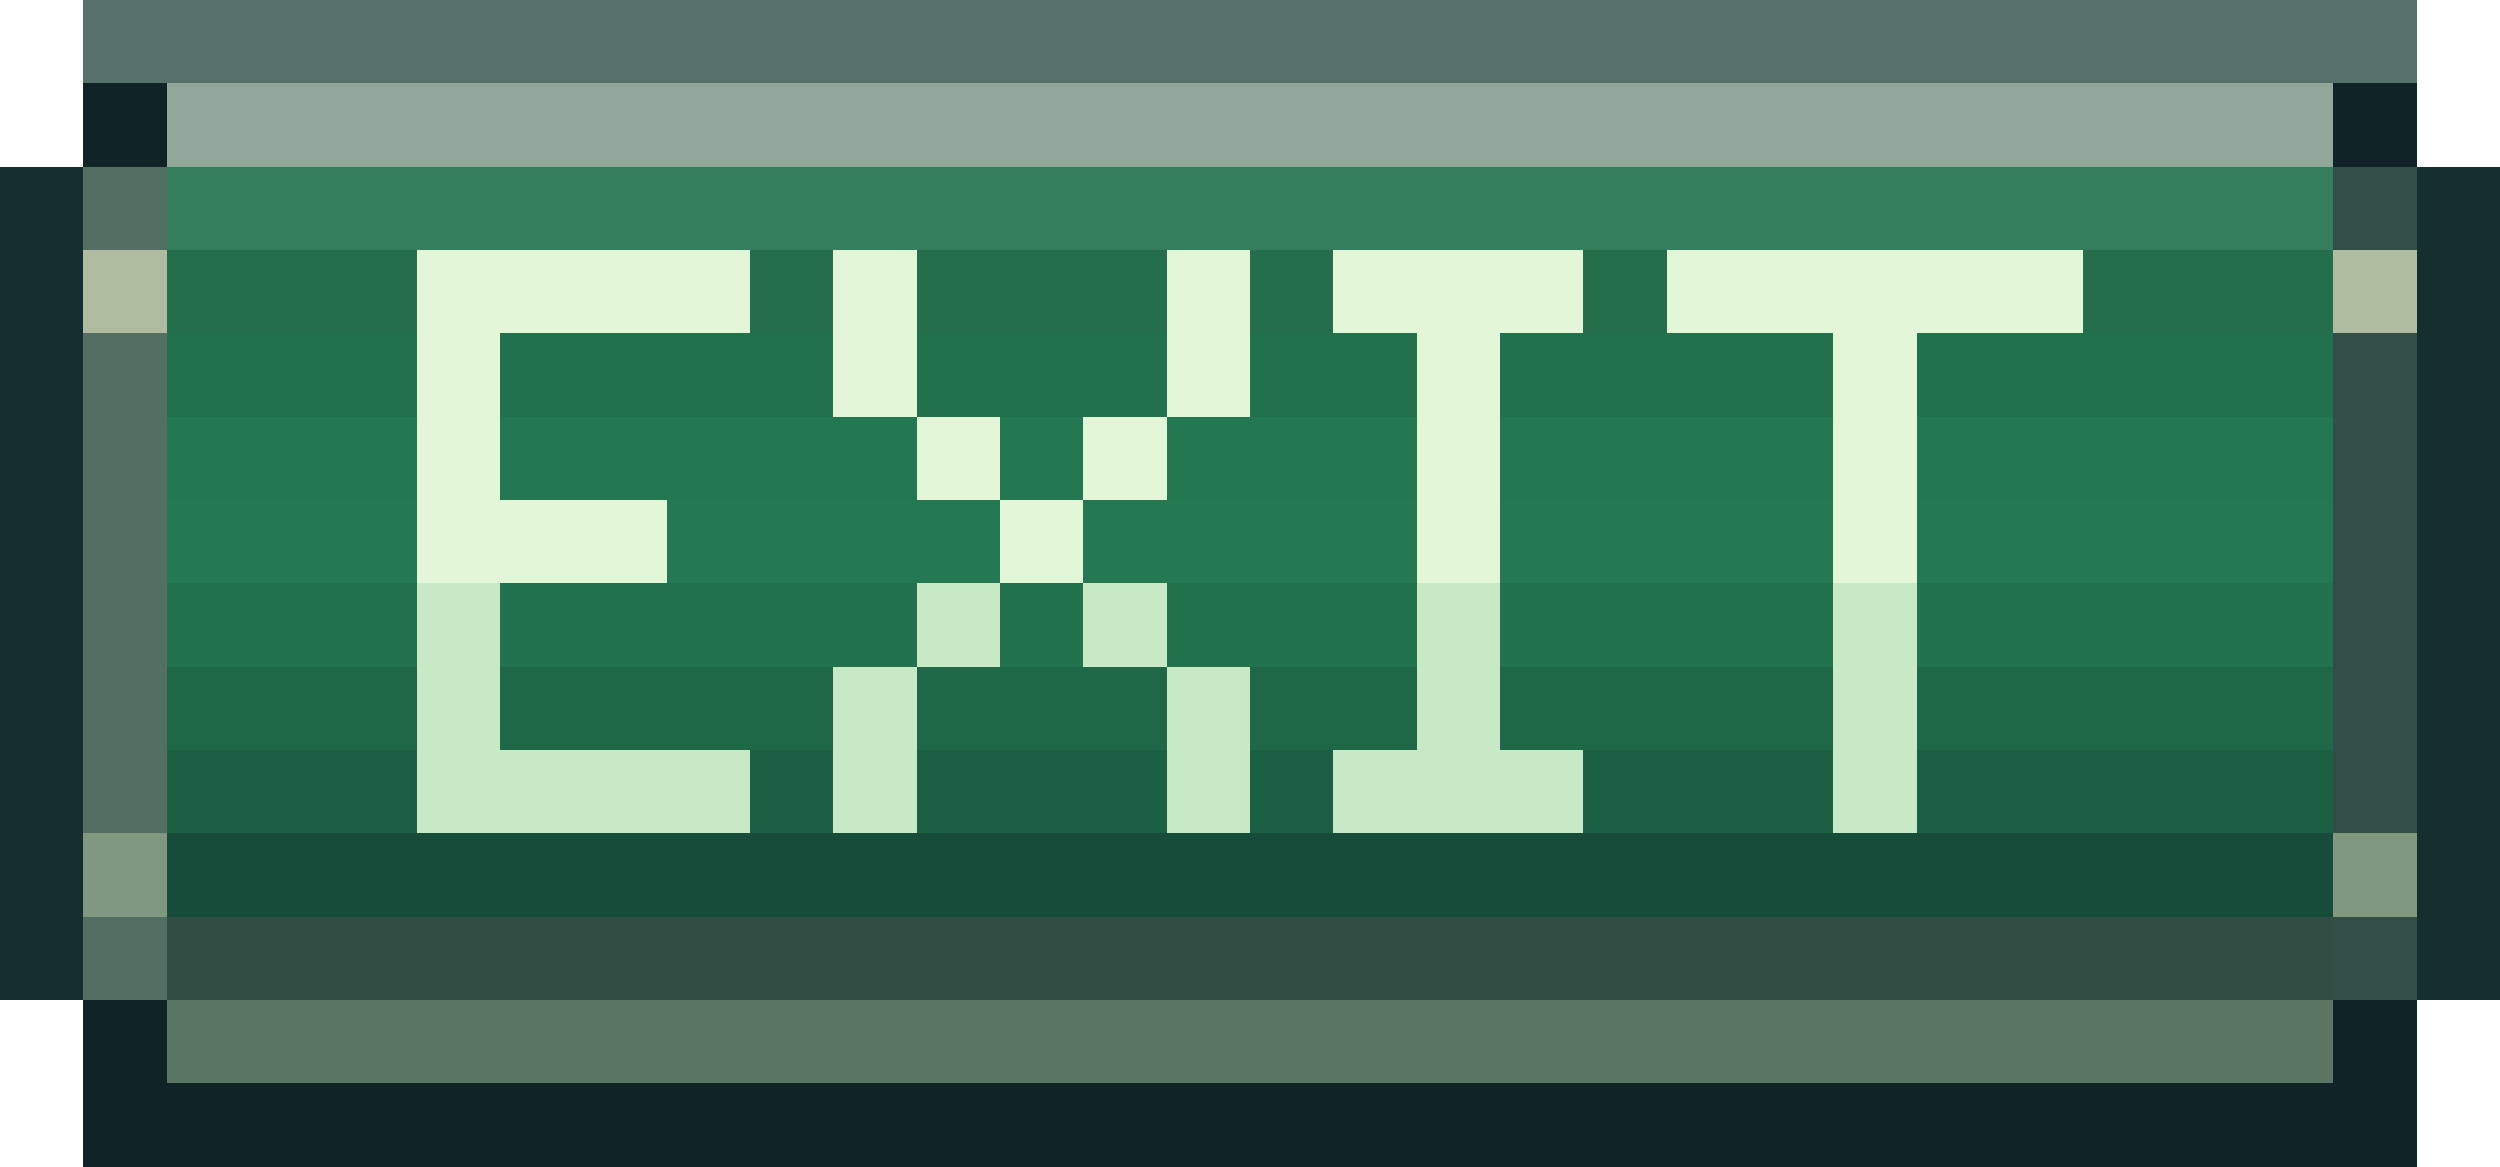
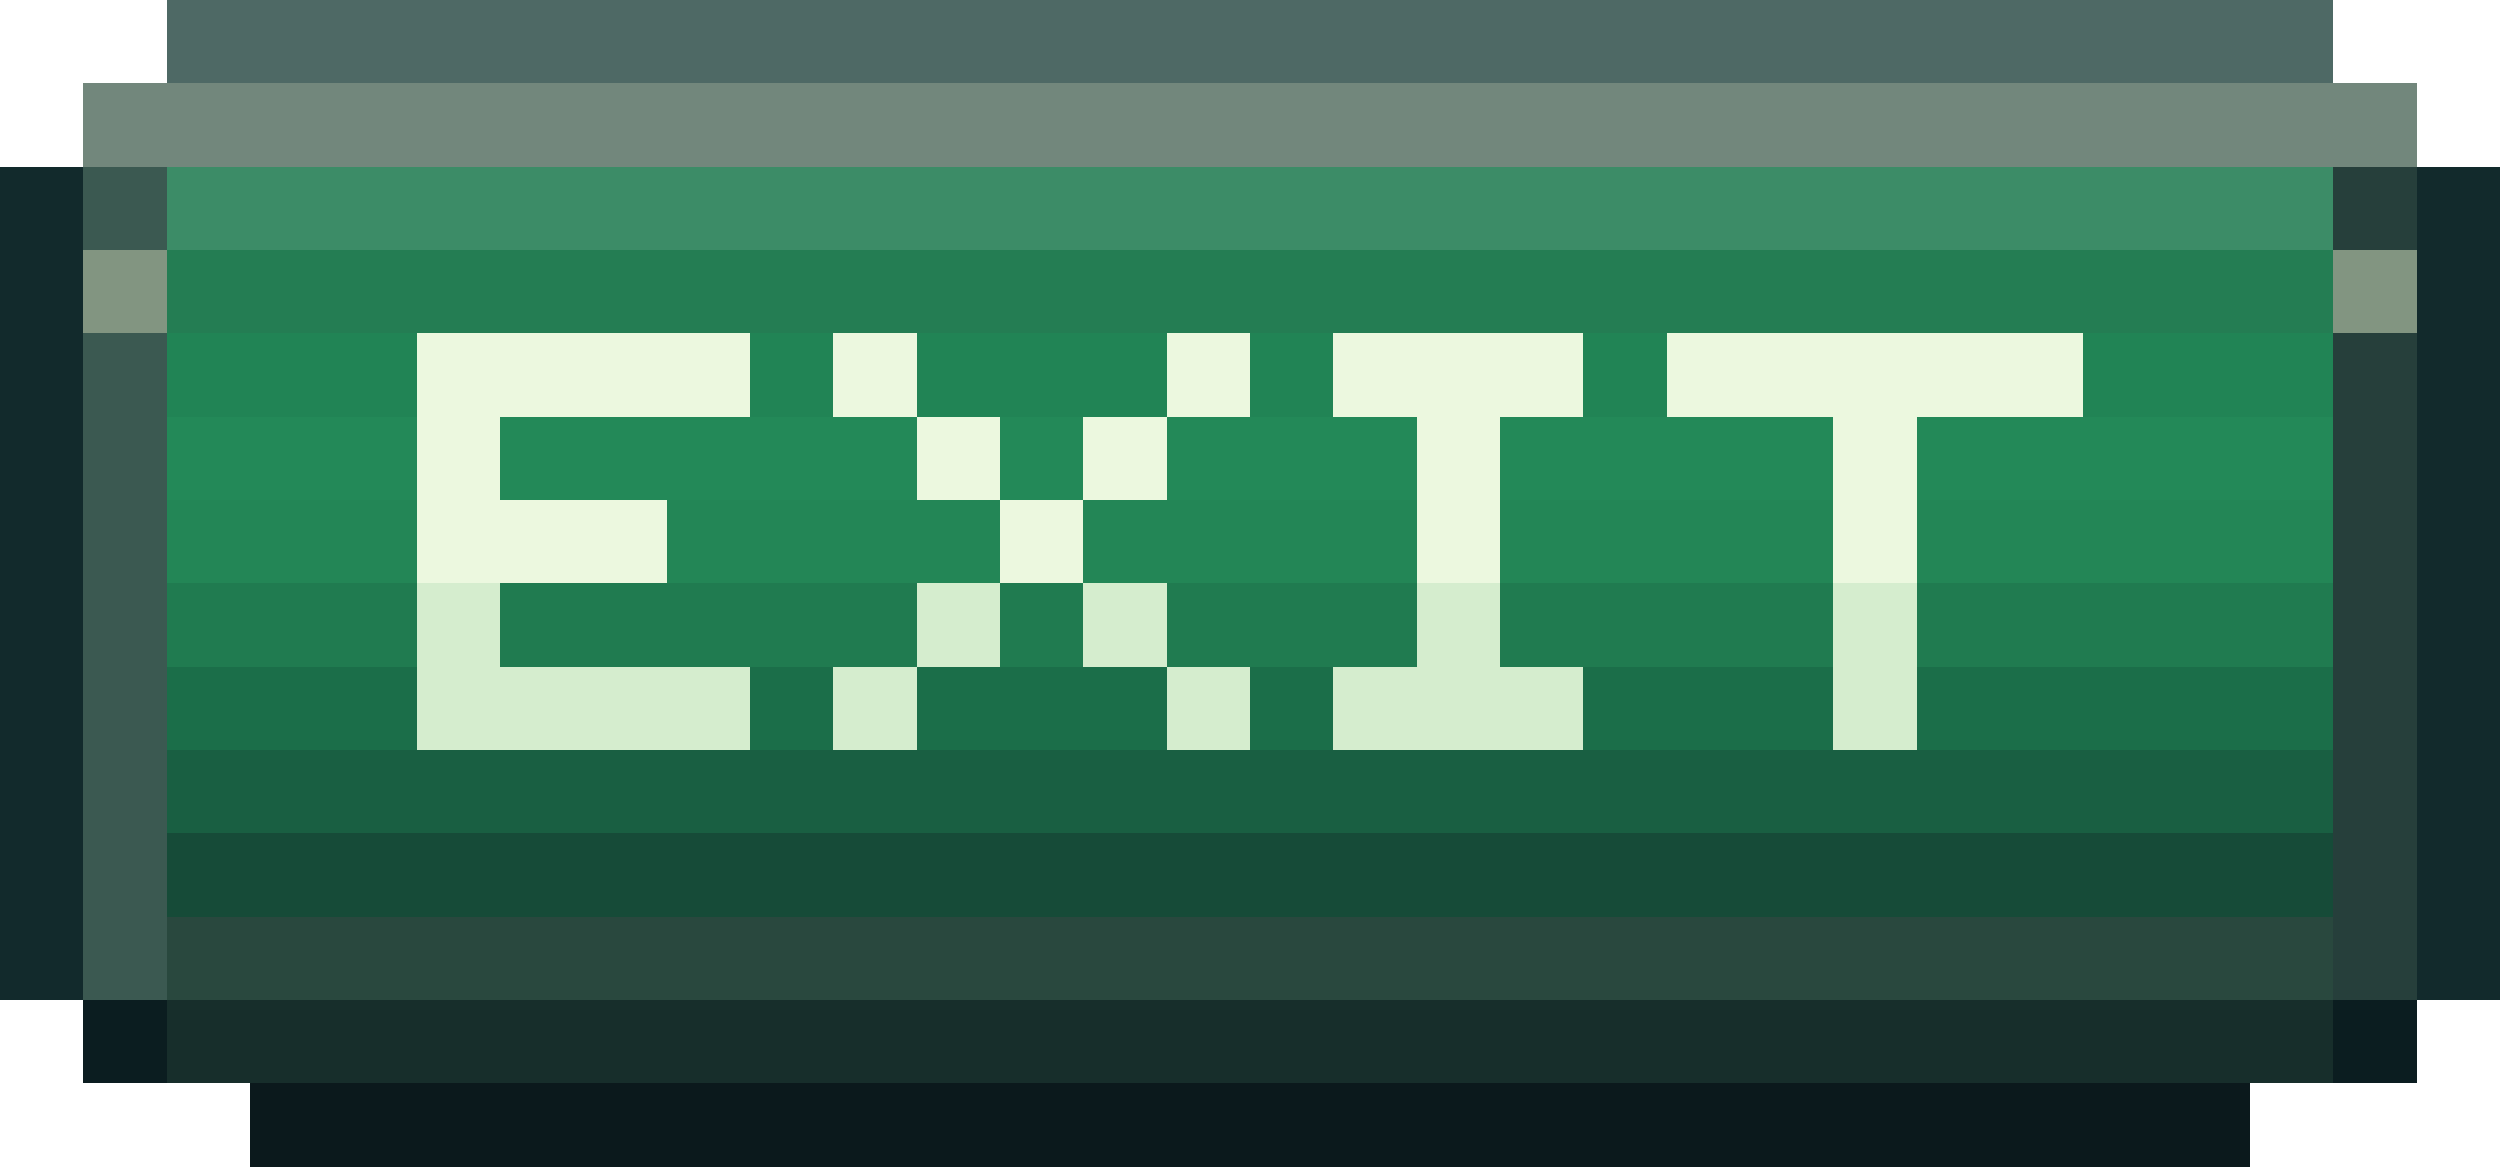
<svg xmlns="http://www.w3.org/2000/svg" width="30" height="14" viewBox="0 0 30 14" shape-rendering="crispEdges">
-   <rect x="1" y="1" width="28" height="13" fill="#102326" />
-   <rect x="0" y="2" width="30" height="10" fill="#152e30" />
-   <rect x="1" y="0" width="28" height="1" fill="#57716a" />
-   <rect x="2" y="1" width="26" height="1" fill="#92a69a" />
-   <rect x="1" y="2" width="1" height="10" fill="#536f64" />
-   <rect x="28" y="2" width="1" height="10" fill="#314e47" />
-   <rect x="2" y="11" width="26" height="1" fill="#304e43" />
-   <rect x="2" y="12" width="26" height="1" fill="#5b7665" />
-   <rect x="2" y="2" width="26" height="1" fill="#357e5d" />
-   <rect x="2" y="3" width="26" height="1" fill="#246e4c" />
-   <rect x="2" y="4" width="26" height="1" fill="#21714d" />
-   <rect x="2" y="5" width="26" height="1" fill="#247851" />
-   <rect x="2" y="6" width="26" height="1" fill="#257952" />
-   <rect x="2" y="7" width="26" height="1" fill="#22724d" />
-   <rect x="2" y="8" width="26" height="1" fill="#1e6848" />
-   <rect x="2" y="9" width="26" height="1" fill="#1b6043" />
-   <rect x="2" y="10" width="26" height="1" fill="#164c39" />
-   <rect x="1" y="3" width="1" height="1" fill="#afbc9f" />
-   <rect x="1" y="10" width="1" height="1" fill="#809880" />
-   <rect x="28" y="3" width="1" height="1" fill="#afbc9f" />
-   <rect x="28" y="10" width="1" height="1" fill="#809880" />
-   <rect x="5" y="3" width="1" height="1" fill="#e4f6d8" />
-   <rect x="6" y="3" width="1" height="1" fill="#e4f6d8" />
-   <rect x="7" y="3" width="1" height="1" fill="#e4f6d8" />
-   <rect x="8" y="3" width="1" height="1" fill="#e4f6d8" />
-   <rect x="5" y="4" width="1" height="1" fill="#e4f6d8" />
-   <rect x="5" y="5" width="1" height="1" fill="#e4f6d8" />
-   <rect x="5" y="6" width="1" height="1" fill="#e4f6d8" />
-   <rect x="6" y="6" width="1" height="1" fill="#e4f6d8" />
-   <rect x="7" y="6" width="1" height="1" fill="#e4f6d8" />
-   <rect x="5" y="7" width="1" height="1" fill="#c8e9c5" />
-   <rect x="5" y="8" width="1" height="1" fill="#c8e9c5" />
-   <rect x="5" y="9" width="1" height="1" fill="#c8e9c5" />
-   <rect x="6" y="9" width="1" height="1" fill="#c8e9c5" />
-   <rect x="7" y="9" width="1" height="1" fill="#c8e9c5" />
-   <rect x="8" y="9" width="1" height="1" fill="#c8e9c5" />
-   <rect x="10" y="3" width="1" height="1" fill="#e4f6d8" />
-   <rect x="14" y="3" width="1" height="1" fill="#e4f6d8" />
-   <rect x="10" y="4" width="1" height="1" fill="#e4f6d8" />
-   <rect x="14" y="4" width="1" height="1" fill="#e4f6d8" />
-   <rect x="11" y="5" width="1" height="1" fill="#e4f6d8" />
-   <rect x="13" y="5" width="1" height="1" fill="#e4f6d8" />
-   <rect x="12" y="6" width="1" height="1" fill="#e4f6d8" />
-   <rect x="11" y="7" width="1" height="1" fill="#c8e9c5" />
-   <rect x="13" y="7" width="1" height="1" fill="#c8e9c5" />
-   <rect x="10" y="8" width="1" height="1" fill="#c8e9c5" />
-   <rect x="14" y="8" width="1" height="1" fill="#c8e9c5" />
-   <rect x="10" y="9" width="1" height="1" fill="#c8e9c5" />
-   <rect x="14" y="9" width="1" height="1" fill="#c8e9c5" />
-   <rect x="16" y="3" width="1" height="1" fill="#e4f6d8" />
-   <rect x="17" y="3" width="1" height="1" fill="#e4f6d8" />
-   <rect x="18" y="3" width="1" height="1" fill="#e4f6d8" />
-   <rect x="17" y="4" width="1" height="1" fill="#e4f6d8" />
-   <rect x="17" y="5" width="1" height="1" fill="#e4f6d8" />
-   <rect x="17" y="6" width="1" height="1" fill="#e4f6d8" />
-   <rect x="17" y="7" width="1" height="1" fill="#c8e9c5" />
-   <rect x="17" y="8" width="1" height="1" fill="#c8e9c5" />
-   <rect x="16" y="9" width="1" height="1" fill="#c8e9c5" />
-   <rect x="17" y="9" width="1" height="1" fill="#c8e9c5" />
-   <rect x="18" y="9" width="1" height="1" fill="#c8e9c5" />
-   <rect x="20" y="3" width="1" height="1" fill="#e4f6d8" />
-   <rect x="21" y="3" width="1" height="1" fill="#e4f6d8" />
-   <rect x="22" y="3" width="1" height="1" fill="#e4f6d8" />
-   <rect x="23" y="3" width="1" height="1" fill="#e4f6d8" />
-   <rect x="24" y="3" width="1" height="1" fill="#e4f6d8" />
-   <rect x="22" y="4" width="1" height="1" fill="#e4f6d8" />
-   <rect x="22" y="5" width="1" height="1" fill="#e4f6d8" />
-   <rect x="22" y="6" width="1" height="1" fill="#e4f6d8" />
-   <rect x="22" y="7" width="1" height="1" fill="#c8e9c5" />
-   <rect x="22" y="8" width="1" height="1" fill="#c8e9c5" />
-   <rect x="22" y="9" width="1" height="1" fill="#c8e9c5" />
+   <rect x="1" y="1" width="28" height="12" fill="#0b1d20" />
+   <rect x="0" y="2" width="30" height="10" fill="#122a2c" />
+   <rect x="2" y="0" width="26" height="1" fill="#4e6965" />
+   <rect x="1" y="1" width="28" height="1" fill="#72877c" />
+   <rect x="1" y="2" width="1" height="10" fill="#3b5951" />
+   <rect x="28" y="2" width="1" height="10" fill="#263f3b" />
+   <rect x="2" y="11" width="26" height="1" fill="#29483e" />
+   <rect x="2" y="12" width="26" height="1" fill="#172e2b" />
+   <rect x="3" y="13" width="24" height="1" fill="#0b191c" />
+   <rect x="2" y="2" width="26" height="1" fill="#3c8c67" />
+   <rect x="2" y="3" width="26" height="1" fill="#247d53" />
+   <rect x="2" y="4" width="26" height="1" fill="#218455" />
+   <rect x="2" y="5" width="26" height="1" fill="#238958" />
+   <rect x="2" y="6" width="26" height="1" fill="#238656" />
+   <rect x="2" y="7" width="26" height="1" fill="#207b50" />
+   <rect x="2" y="8" width="26" height="1" fill="#1b6e49" />
+   <rect x="2" y="9" width="26" height="1" fill="#195f42" />
+   <rect x="2" y="10" width="26" height="1" fill="#164b38" />
+   <rect x="5" y="4" width="4" height="1" fill="#ecf8df" />
+   <rect x="5" y="5" width="1" height="1" fill="#ecf8df" />
+   <rect x="5" y="6" width="3" height="1" fill="#ecf8df" />
+   <rect x="5" y="7" width="1" height="1" fill="#d5edce" />
+   <rect x="5" y="8" width="4" height="1" fill="#d5edce" />
+   <rect x="10" y="4" width="1" height="1" fill="#ecf8df" />
+   <rect x="14" y="4" width="1" height="1" fill="#ecf8df" />
+   <rect x="11" y="5" width="1" height="1" fill="#ecf8df" />
+   <rect x="13" y="5" width="1" height="1" fill="#ecf8df" />
+   <rect x="12" y="6" width="1" height="1" fill="#ecf8df" />
+   <rect x="11" y="7" width="1" height="1" fill="#d5edce" />
+   <rect x="13" y="7" width="1" height="1" fill="#d5edce" />
+   <rect x="10" y="8" width="1" height="1" fill="#d5edce" />
+   <rect x="14" y="8" width="1" height="1" fill="#d5edce" />
+   <rect x="16" y="4" width="3" height="1" fill="#ecf8df" />
+   <rect x="17" y="5" width="1" height="1" fill="#ecf8df" />
+   <rect x="17" y="6" width="1" height="1" fill="#ecf8df" />
+   <rect x="17" y="7" width="1" height="1" fill="#d5edce" />
+   <rect x="16" y="8" width="3" height="1" fill="#d5edce" />
+   <rect x="20" y="4" width="5" height="1" fill="#ecf8df" />
+   <rect x="22" y="5" width="1" height="1" fill="#ecf8df" />
+   <rect x="22" y="6" width="1" height="1" fill="#ecf8df" />
+   <rect x="22" y="7" width="1" height="1" fill="#d5edce" />
+   <rect x="22" y="8" width="1" height="1" fill="#d5edce" />
+   <rect x="1" y="3" width="1" height="1" fill="#829581" />
+   <rect x="28" y="3" width="1" height="1" fill="#829581" />
</svg>
